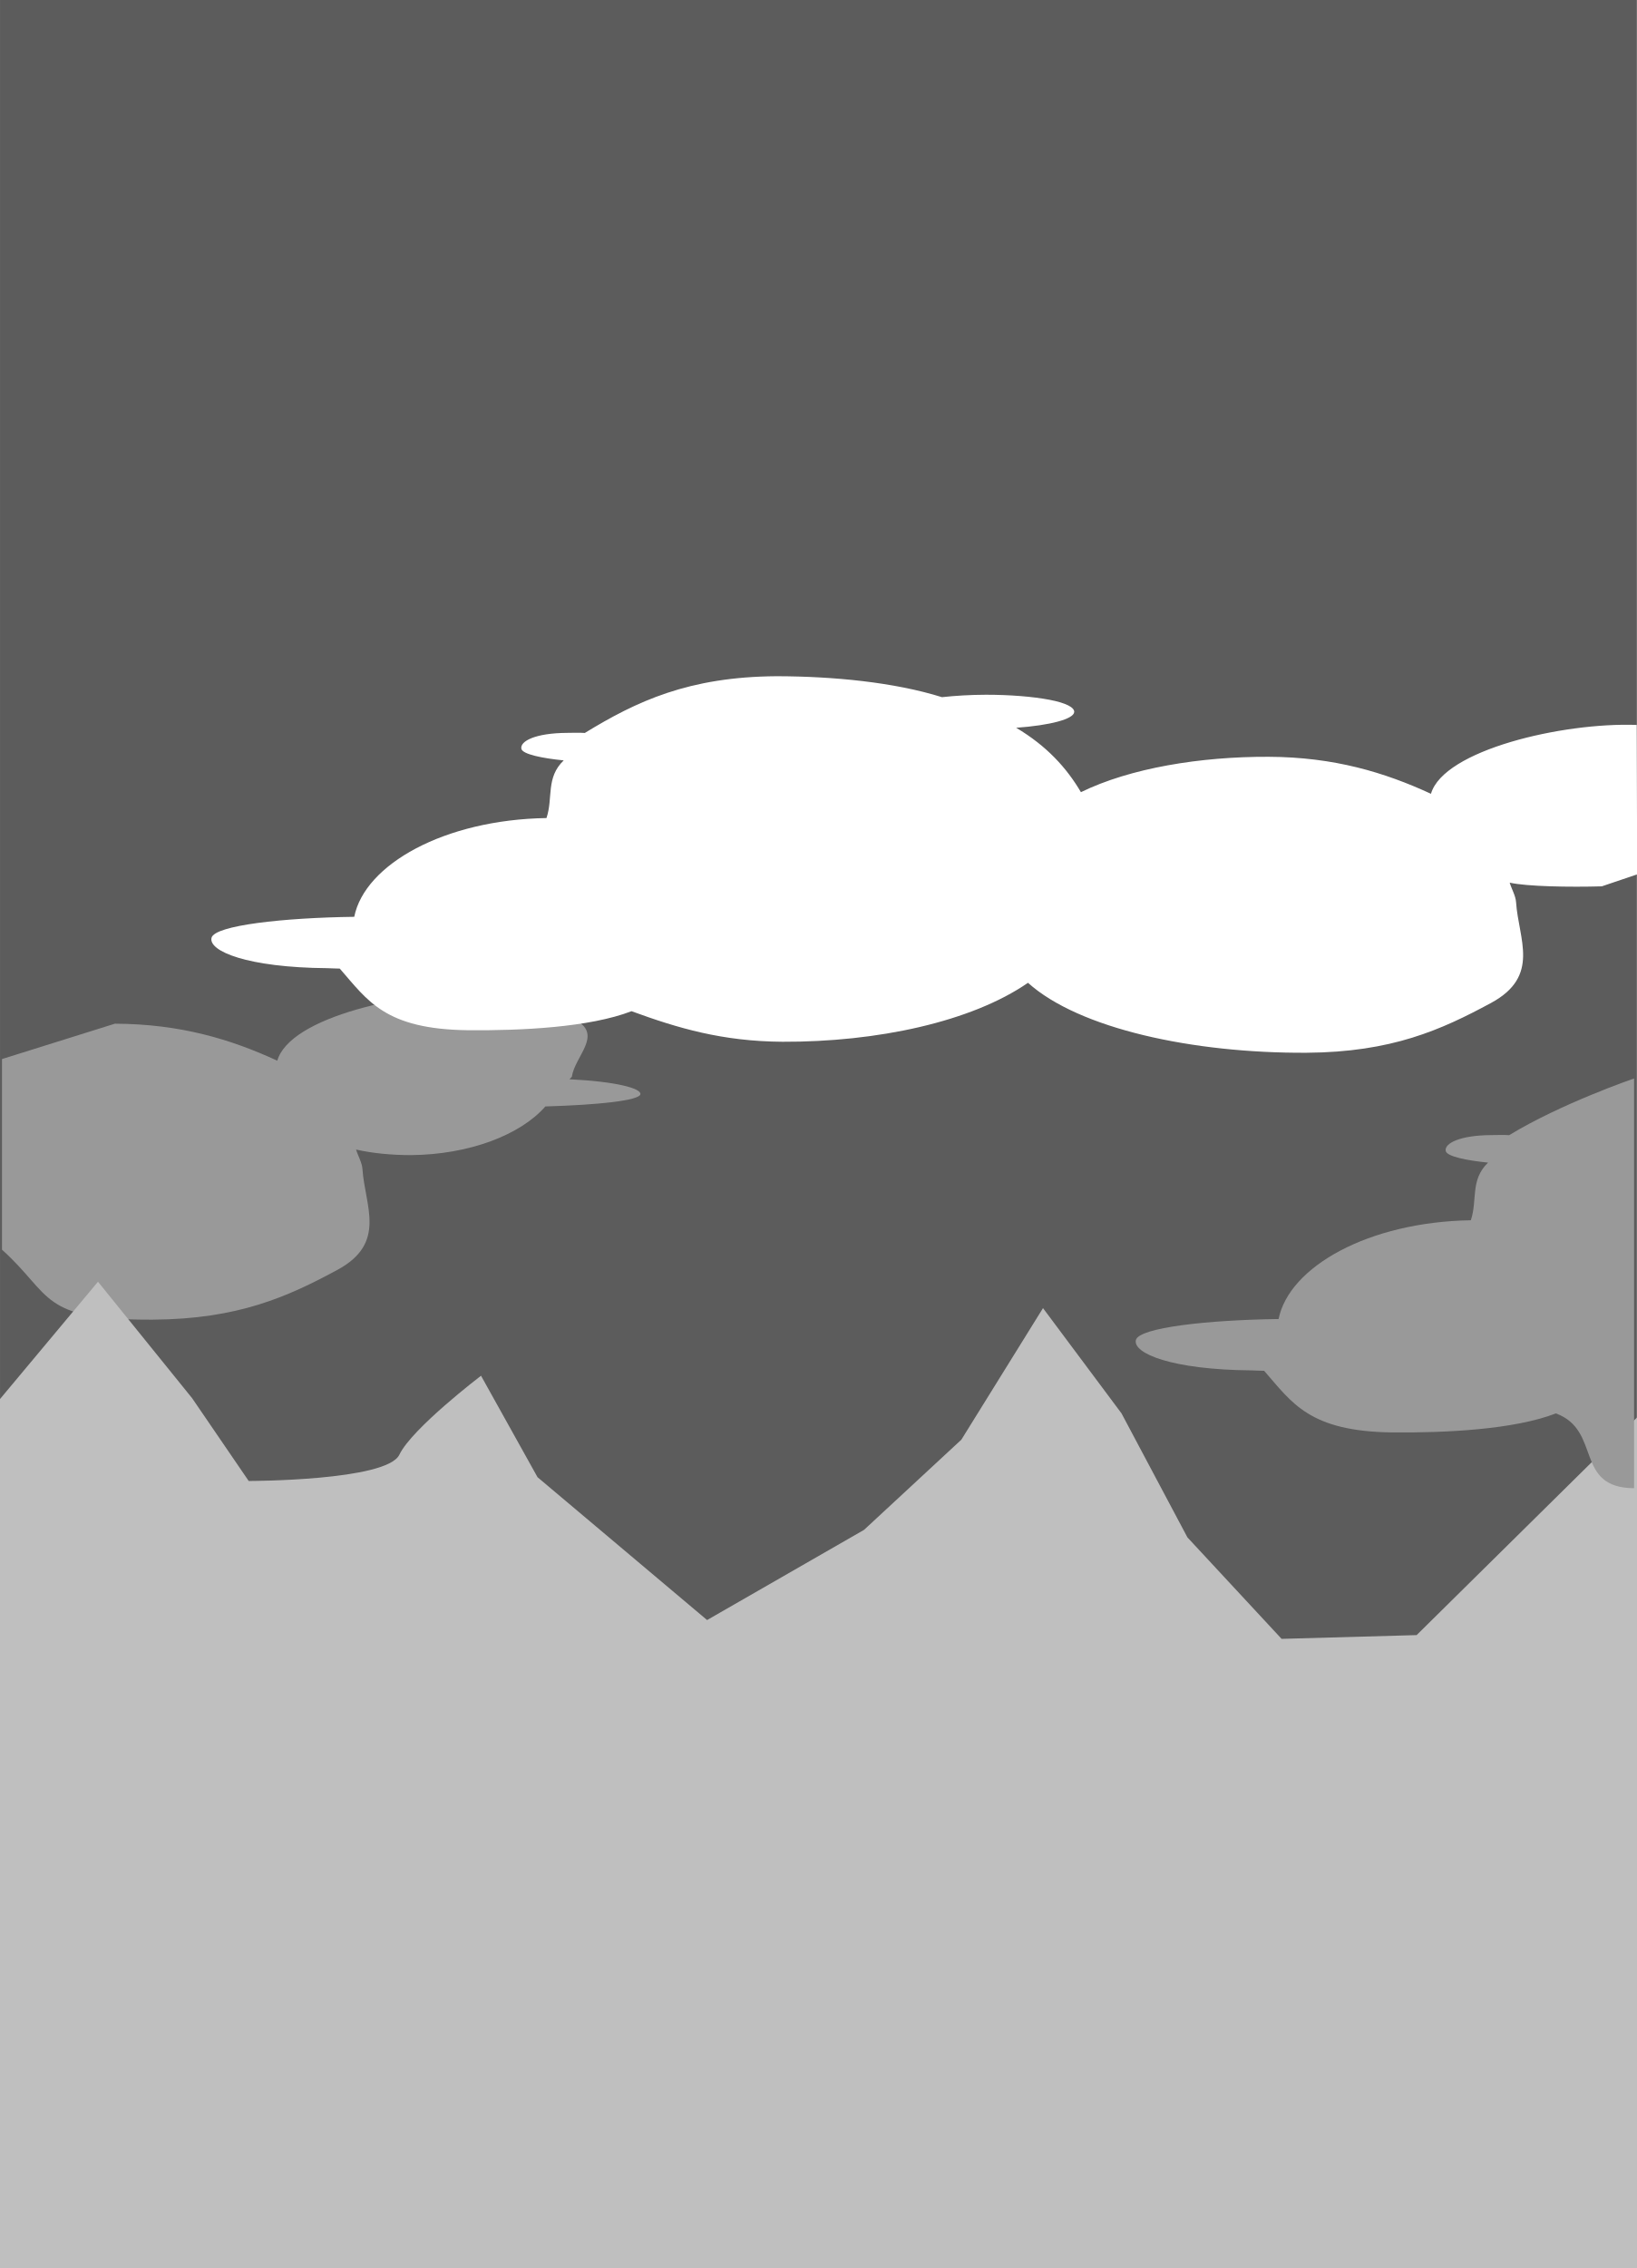
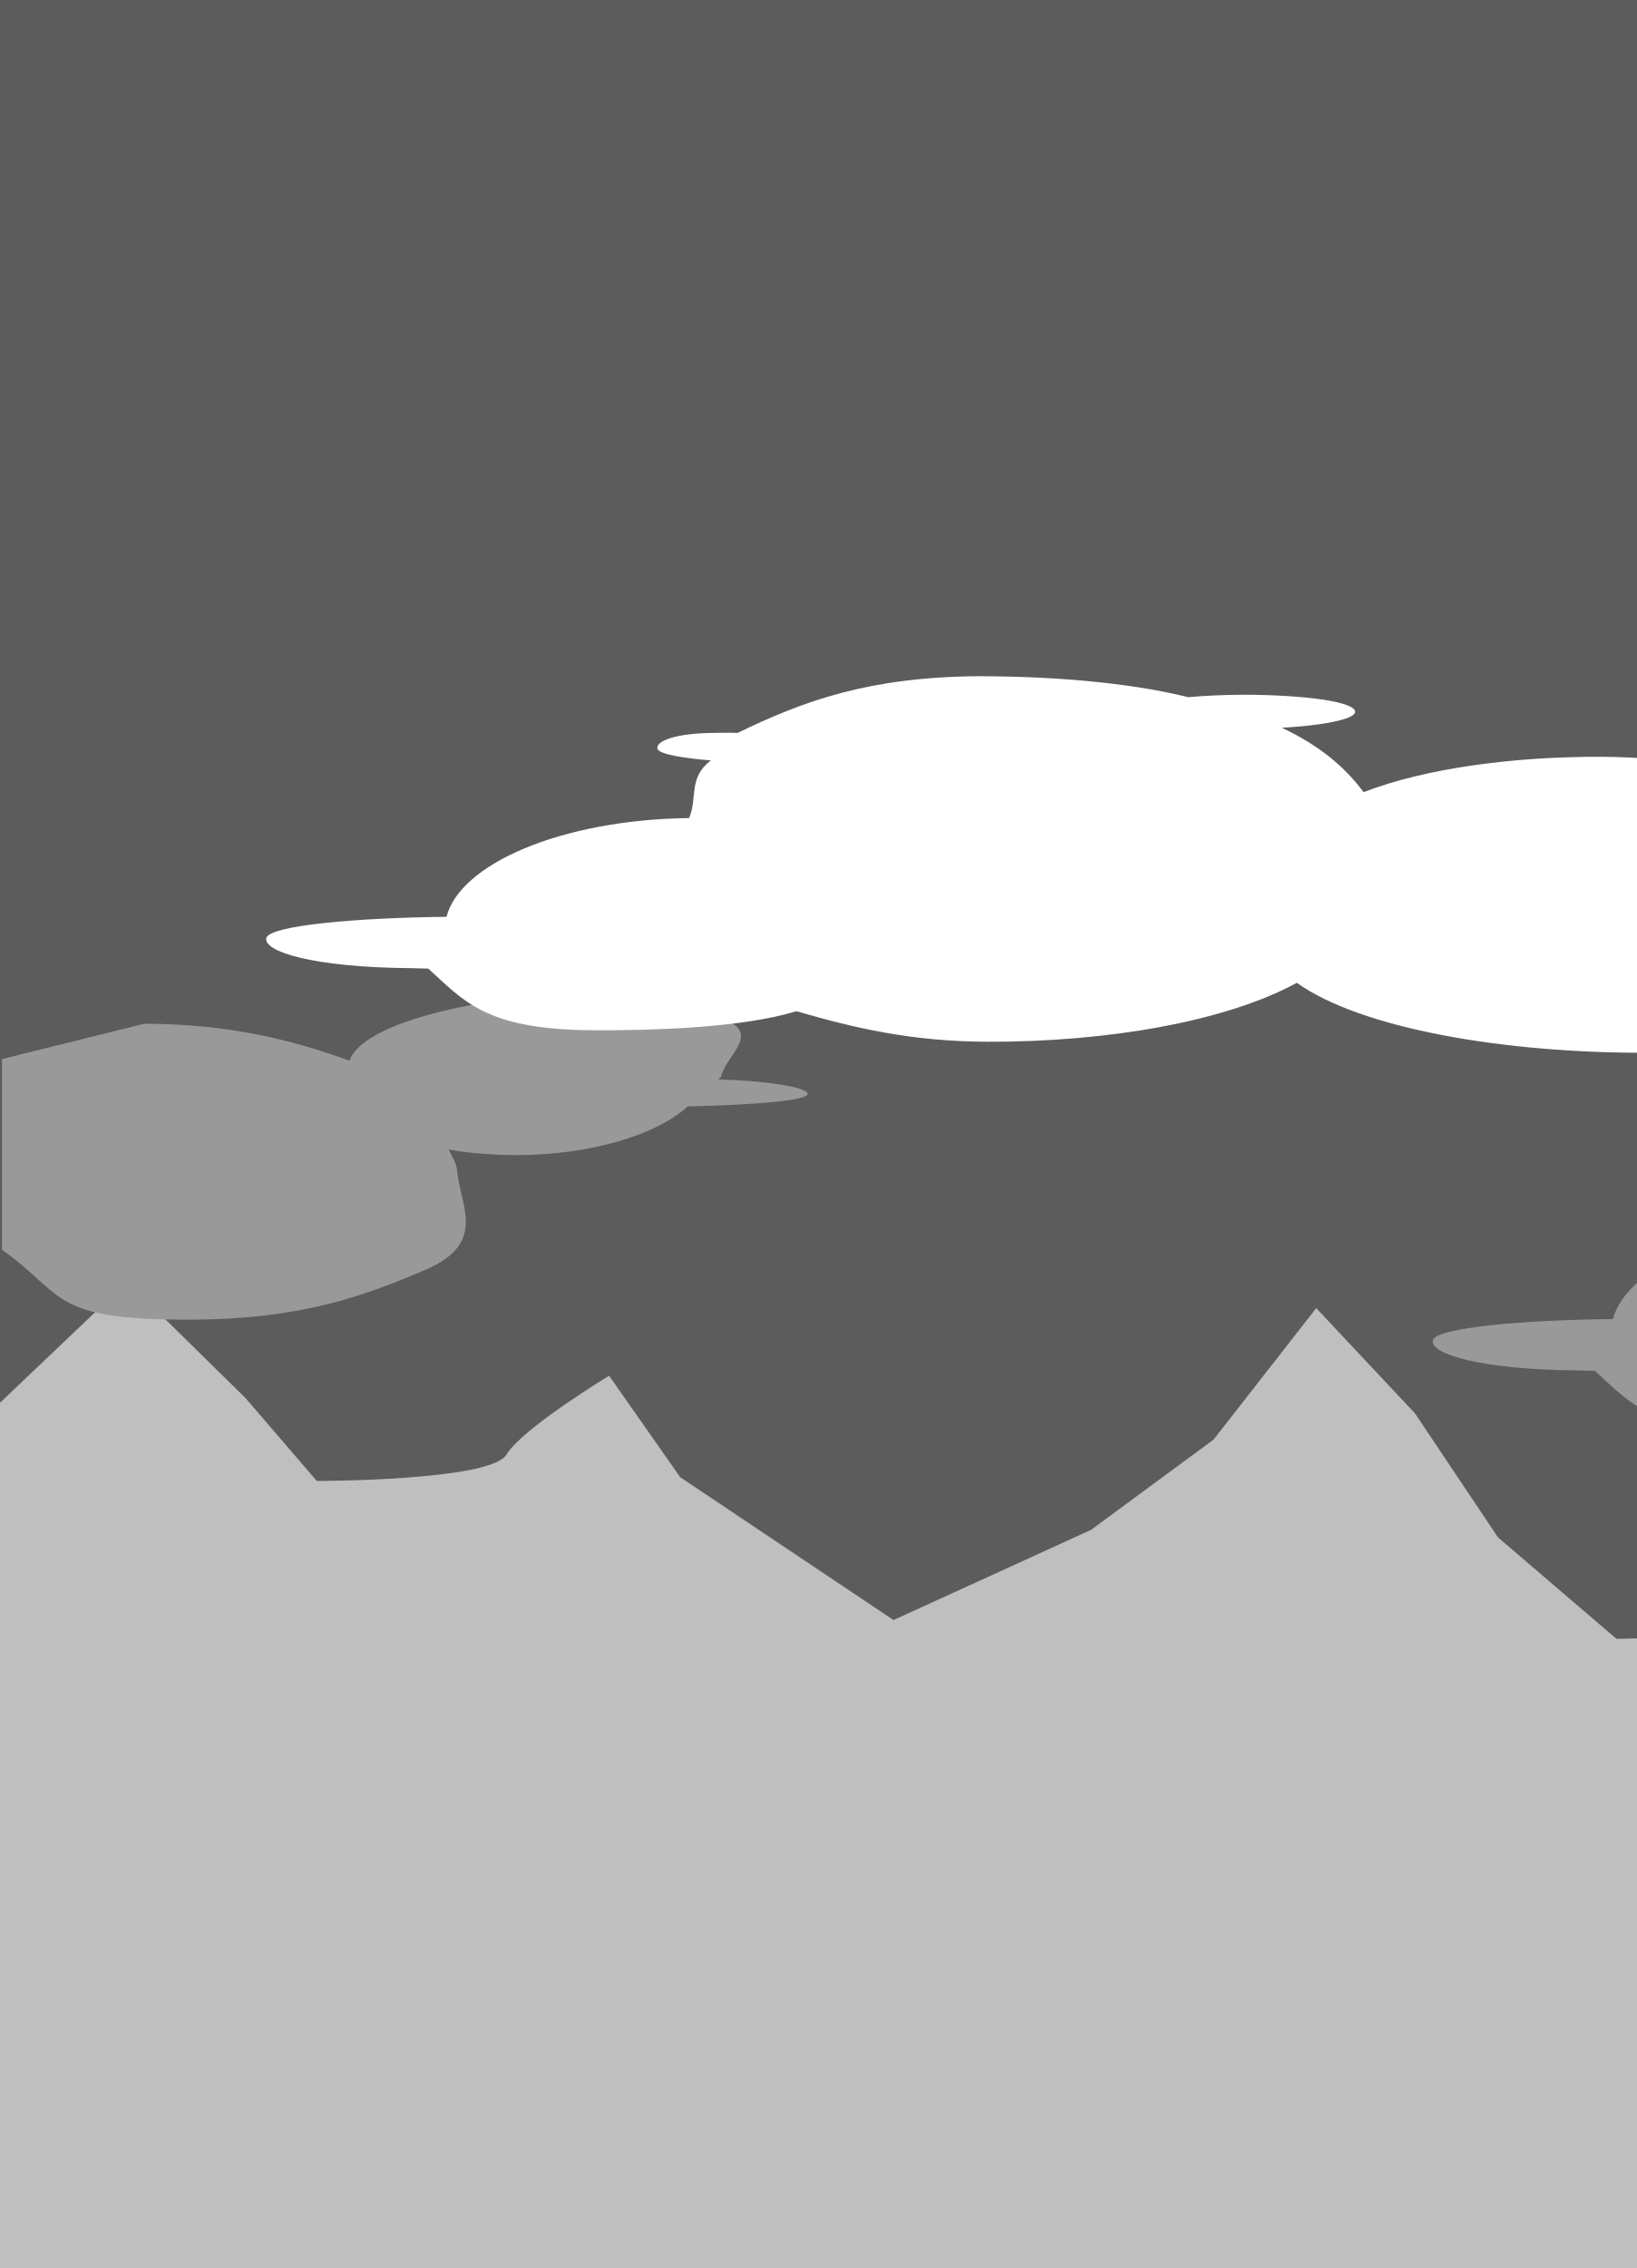
<svg xmlns="http://www.w3.org/2000/svg" width="148" height="205" viewBox="0 0 39.158 54.24" version="1.1" id="svg1">
  <defs id="defs1" />
  <g id="layer1">
-     <path id="rect1" style="fill:#5c5c5c;fill-opacity:1;stroke:none;stroke-width:0.098;stroke-linecap:round" d="M 0,0 H 39.158 V 54.24 H 0 Z" />
-     <path d="m 2.748,24.482 c 1.564,0.006 2.777,0.373 3.885,0.885 0.301,-1.045 3.045,-1.666 5.093,-1.647 1.065,0.011 1.451,0.331 2.068,0.687 0.617,0.357 -0.039,0.852 -0.114,1.341 -0.008,0.021 -0.046,0.042 -0.055,0.063 1.122,0.055 1.711,0.218 1.695,0.356 -0.019,0.152 -1.011,0.258 -2.274,0.294 -0.593,0.68 -1.825,1.154 -3.223,1.164 -0.44,-6.96e-4 -0.894,-0.04 -1.305,-0.133 0.047,0.156 0.143,0.312 0.153,0.469 0.057,0.877 0.592,1.764 -0.599,2.408 -1.191,0.643 -2.373,1.178 -4.415,1.191 C 0.941,31.573 1.269,30.986 0.047,29.886 v -4.558" style="fill:#999999;fill-opacity:1;stroke-width:0.139;stroke-linecap:round" id="path65" />
-     <path style="fill:#bfbfbf;fill-opacity:1;stroke:none;stroke-width:0.091;stroke-linecap:round" d="m -0.36,33.889 2.704,-3.236 2.253,2.787 1.352,1.978 c 0,0 3.305,0 3.605,-0.629 0.3,-0.629 1.953,-1.888 1.953,-1.888 l 1.352,2.427 4.056,3.416 3.755,-2.157 2.328,-2.157 1.953,-3.146 1.878,2.517 1.577,2.966 2.253,2.427 3.23,-0.09 5.282,-5.214 0.15,21.101 H -0.36 Z" id="path63" />
-     <path d="m 39.091,35.591 c -1.442,-0.009 -0.766,-1.384 -1.871,-1.789 -1.002,0.388 -2.641,0.467 -3.916,0.455 -1.983,-0.025 -2.393,-0.707 -3.063,-1.474 -0.101,9.6e-4 -0.202,-0.009 -0.304,-0.01 -1.908,-0.016 -2.84,-0.407 -2.764,-0.726 0.074,-0.299 1.732,-0.48 3.414,-0.502 0.251,-1.252 2.153,-2.323 4.599,-2.362 0.163,-0.485 -0.021,-0.963 0.412,-1.379 -0.495,-0.049 -0.989,-0.145 -1.013,-0.279 -0.034,-0.182 0.337,-0.374 1.09,-0.379 0.142,-7e-4 0.291,-0.008 0.428,0.002 C 37.344,26.39 39.091,25.792 39.091,25.792" style="fill:#999999;fill-opacity:1;stroke-width:0.139;stroke-linecap:round" id="path66" />
-     <path d="m 38.319,21.197 c -0.755,0.022 -1.793,0.005 -2.204,-0.088 0.047,0.156 0.143,0.312 0.153,0.469 0.057,0.877 0.592,1.764 -0.599,2.408 -1.191,0.643 -2.373,1.178 -4.415,1.191 -2.716,0.014 -5.441,-0.574 -6.662,-1.673 -1.355,0.935 -3.616,1.419 -5.872,1.41 -1.442,-0.009 -2.507,-0.326 -3.613,-0.731 -1.002,0.388 -2.641,0.467 -3.916,0.455 -1.983,-0.025 -2.393,-0.707 -3.063,-1.474 -0.101,9.6e-4 -0.202,-0.009 -0.304,-0.01 -1.908,-0.016 -2.84,-0.407 -2.764,-0.726 0.074,-0.299 1.732,-0.48 3.414,-0.502 0.251,-1.252 2.153,-2.323 4.599,-2.362 0.163,-0.485 -0.021,-0.963 0.412,-1.379 -0.495,-0.049 -0.989,-0.145 -1.013,-0.279 -0.034,-0.182 0.337,-0.374 1.09,-0.379 0.142,-7e-4 0.291,-0.008 0.428,0.002 1.241,-0.759 2.484,-1.343 4.589,-1.357 l -10e-7,-2.5e-5 c 1.359,0.003 2.81,0.143 3.955,0.501 0.32,-0.035 0.679,-0.057 1.049,-0.058 0.574,-2.87e-4 1.12,0.044 1.521,0.12 0.4,0.077 0.597,0.183 0.594,0.291 -0.007,0.171 -0.581,0.321 -1.389,0.379 0.734,0.436 1.21,0.963 1.549,1.54 1.183,-0.578 2.862,-0.852 4.489,-0.846 1.564,0.006 2.777,0.373 3.885,0.885 0.301,-1.045 3.144,-1.711 4.922,-1.647 l 0.011,3.574" style="fill:#ffffff;stroke-width:0.139;stroke-linecap:round" id="path64" />
+     <path id="rect1" style="fill:#5c5c5c;fill-opacity:1;stroke:none;stroke-width:0.11;stroke-linecap:round" d="M 0,0 H 49.406 V 54.24 H 0 Z" />
+     <path style="fill:#bfbfbf;fill-opacity:1;stroke:none;stroke-width:0.103;stroke-linecap:round" d="m -0.36,33.889 3.402,-3.236 2.835,2.787 1.701,1.978 c 0,0 4.158,0 4.536,-0.629 0.378,-0.629 2.457,-1.888 2.457,-1.888 l 1.701,2.427 5.103,3.416 4.725,-2.157 2.93,-2.157 2.457,-3.146 2.363,2.517 1.985,2.966 2.835,2.427 4.064,-0.09 6.647,-5.214 0.189,21.101 H -0.36 Z" id="path63" />
+     <g id="g1" transform="matrix(1.261984,0,0,1,-0.01231324,0)">
+       <path d="m 2.748,24.482 c 1.564,0.006 2.777,0.373 3.885,0.885 0.301,-1.045 3.045,-1.666 5.093,-1.647 1.065,0.011 1.451,0.331 2.068,0.687 0.617,0.357 -0.039,0.852 -0.114,1.341 -0.008,0.021 -0.046,0.042 -0.055,0.063 1.122,0.055 1.711,0.218 1.695,0.356 -0.019,0.152 -1.011,0.258 -2.274,0.294 -0.593,0.68 -1.825,1.154 -3.223,1.164 -0.44,-6.96e-4 -0.894,-0.04 -1.305,-0.133 0.047,0.156 0.143,0.312 0.153,0.469 0.057,0.877 0.592,1.764 -0.599,2.408 -1.191,0.643 -2.373,1.178 -4.415,1.191 C 0.941,31.573 1.269,30.986 0.047,29.886 v -4.558" style="fill:#999999;fill-opacity:1;stroke-width:0.139;stroke-linecap:round" id="path65" />
+       <path d="m 39.091,35.591 c -1.442,-0.009 -0.766,-1.384 -1.871,-1.789 -1.002,0.388 -2.641,0.467 -3.916,0.455 -1.983,-0.025 -2.393,-0.707 -3.063,-1.474 -0.101,9.6e-4 -0.202,-0.009 -0.304,-0.01 -1.908,-0.016 -2.84,-0.407 -2.764,-0.726 0.074,-0.299 1.732,-0.48 3.414,-0.502 0.251,-1.252 2.153,-2.323 4.599,-2.362 0.163,-0.485 -0.021,-0.963 0.412,-1.379 -0.495,-0.049 -0.989,-0.145 -1.013,-0.279 -0.034,-0.182 0.337,-0.374 1.09,-0.379 0.142,-7e-4 0.291,-0.008 0.428,0.002 C 37.344,26.39 39.091,25.792 39.091,25.792" style="fill:#999999;fill-opacity:1;stroke-width:0.139;stroke-linecap:round" id="path66" />
+       <path d="m 38.319,21.197 c -0.755,0.022 -1.793,0.005 -2.204,-0.088 0.047,0.156 0.143,0.312 0.153,0.469 0.057,0.877 0.592,1.764 -0.599,2.408 -1.191,0.643 -2.373,1.178 -4.415,1.191 -2.716,0.014 -5.441,-0.574 -6.662,-1.673 -1.355,0.935 -3.616,1.419 -5.872,1.41 -1.442,-0.009 -2.507,-0.326 -3.613,-0.731 -1.002,0.388 -2.641,0.467 -3.916,0.455 -1.983,-0.025 -2.393,-0.707 -3.063,-1.474 -0.101,9.6e-4 -0.202,-0.009 -0.304,-0.01 -1.908,-0.016 -2.84,-0.407 -2.764,-0.726 0.074,-0.299 1.732,-0.48 3.414,-0.502 0.251,-1.252 2.153,-2.323 4.599,-2.362 0.163,-0.485 -0.021,-0.963 0.412,-1.379 -0.495,-0.049 -0.989,-0.145 -1.013,-0.279 -0.034,-0.182 0.337,-0.374 1.09,-0.379 0.142,-7e-4 0.291,-0.008 0.428,0.002 1.241,-0.759 2.484,-1.343 4.589,-1.357 l -10e-7,-2.5e-5 c 1.359,0.003 2.81,0.143 3.955,0.501 0.32,-0.035 0.679,-0.057 1.049,-0.058 0.574,-2.87e-4 1.12,0.044 1.521,0.12 0.4,0.077 0.597,0.183 0.594,0.291 -0.007,0.171 -0.581,0.321 -1.389,0.379 0.734,0.436 1.21,0.963 1.549,1.54 1.183,-0.578 2.862,-0.852 4.489,-0.846 1.564,0.006 2.777,0.373 3.885,0.885 0.301,-1.045 3.144,-1.711 4.922,-1.647 l 0.011,3.574" style="fill:#ffffff;stroke-width:0.139;stroke-linecap:round" id="path64" />
+     </g>
  </g>
</svg>
